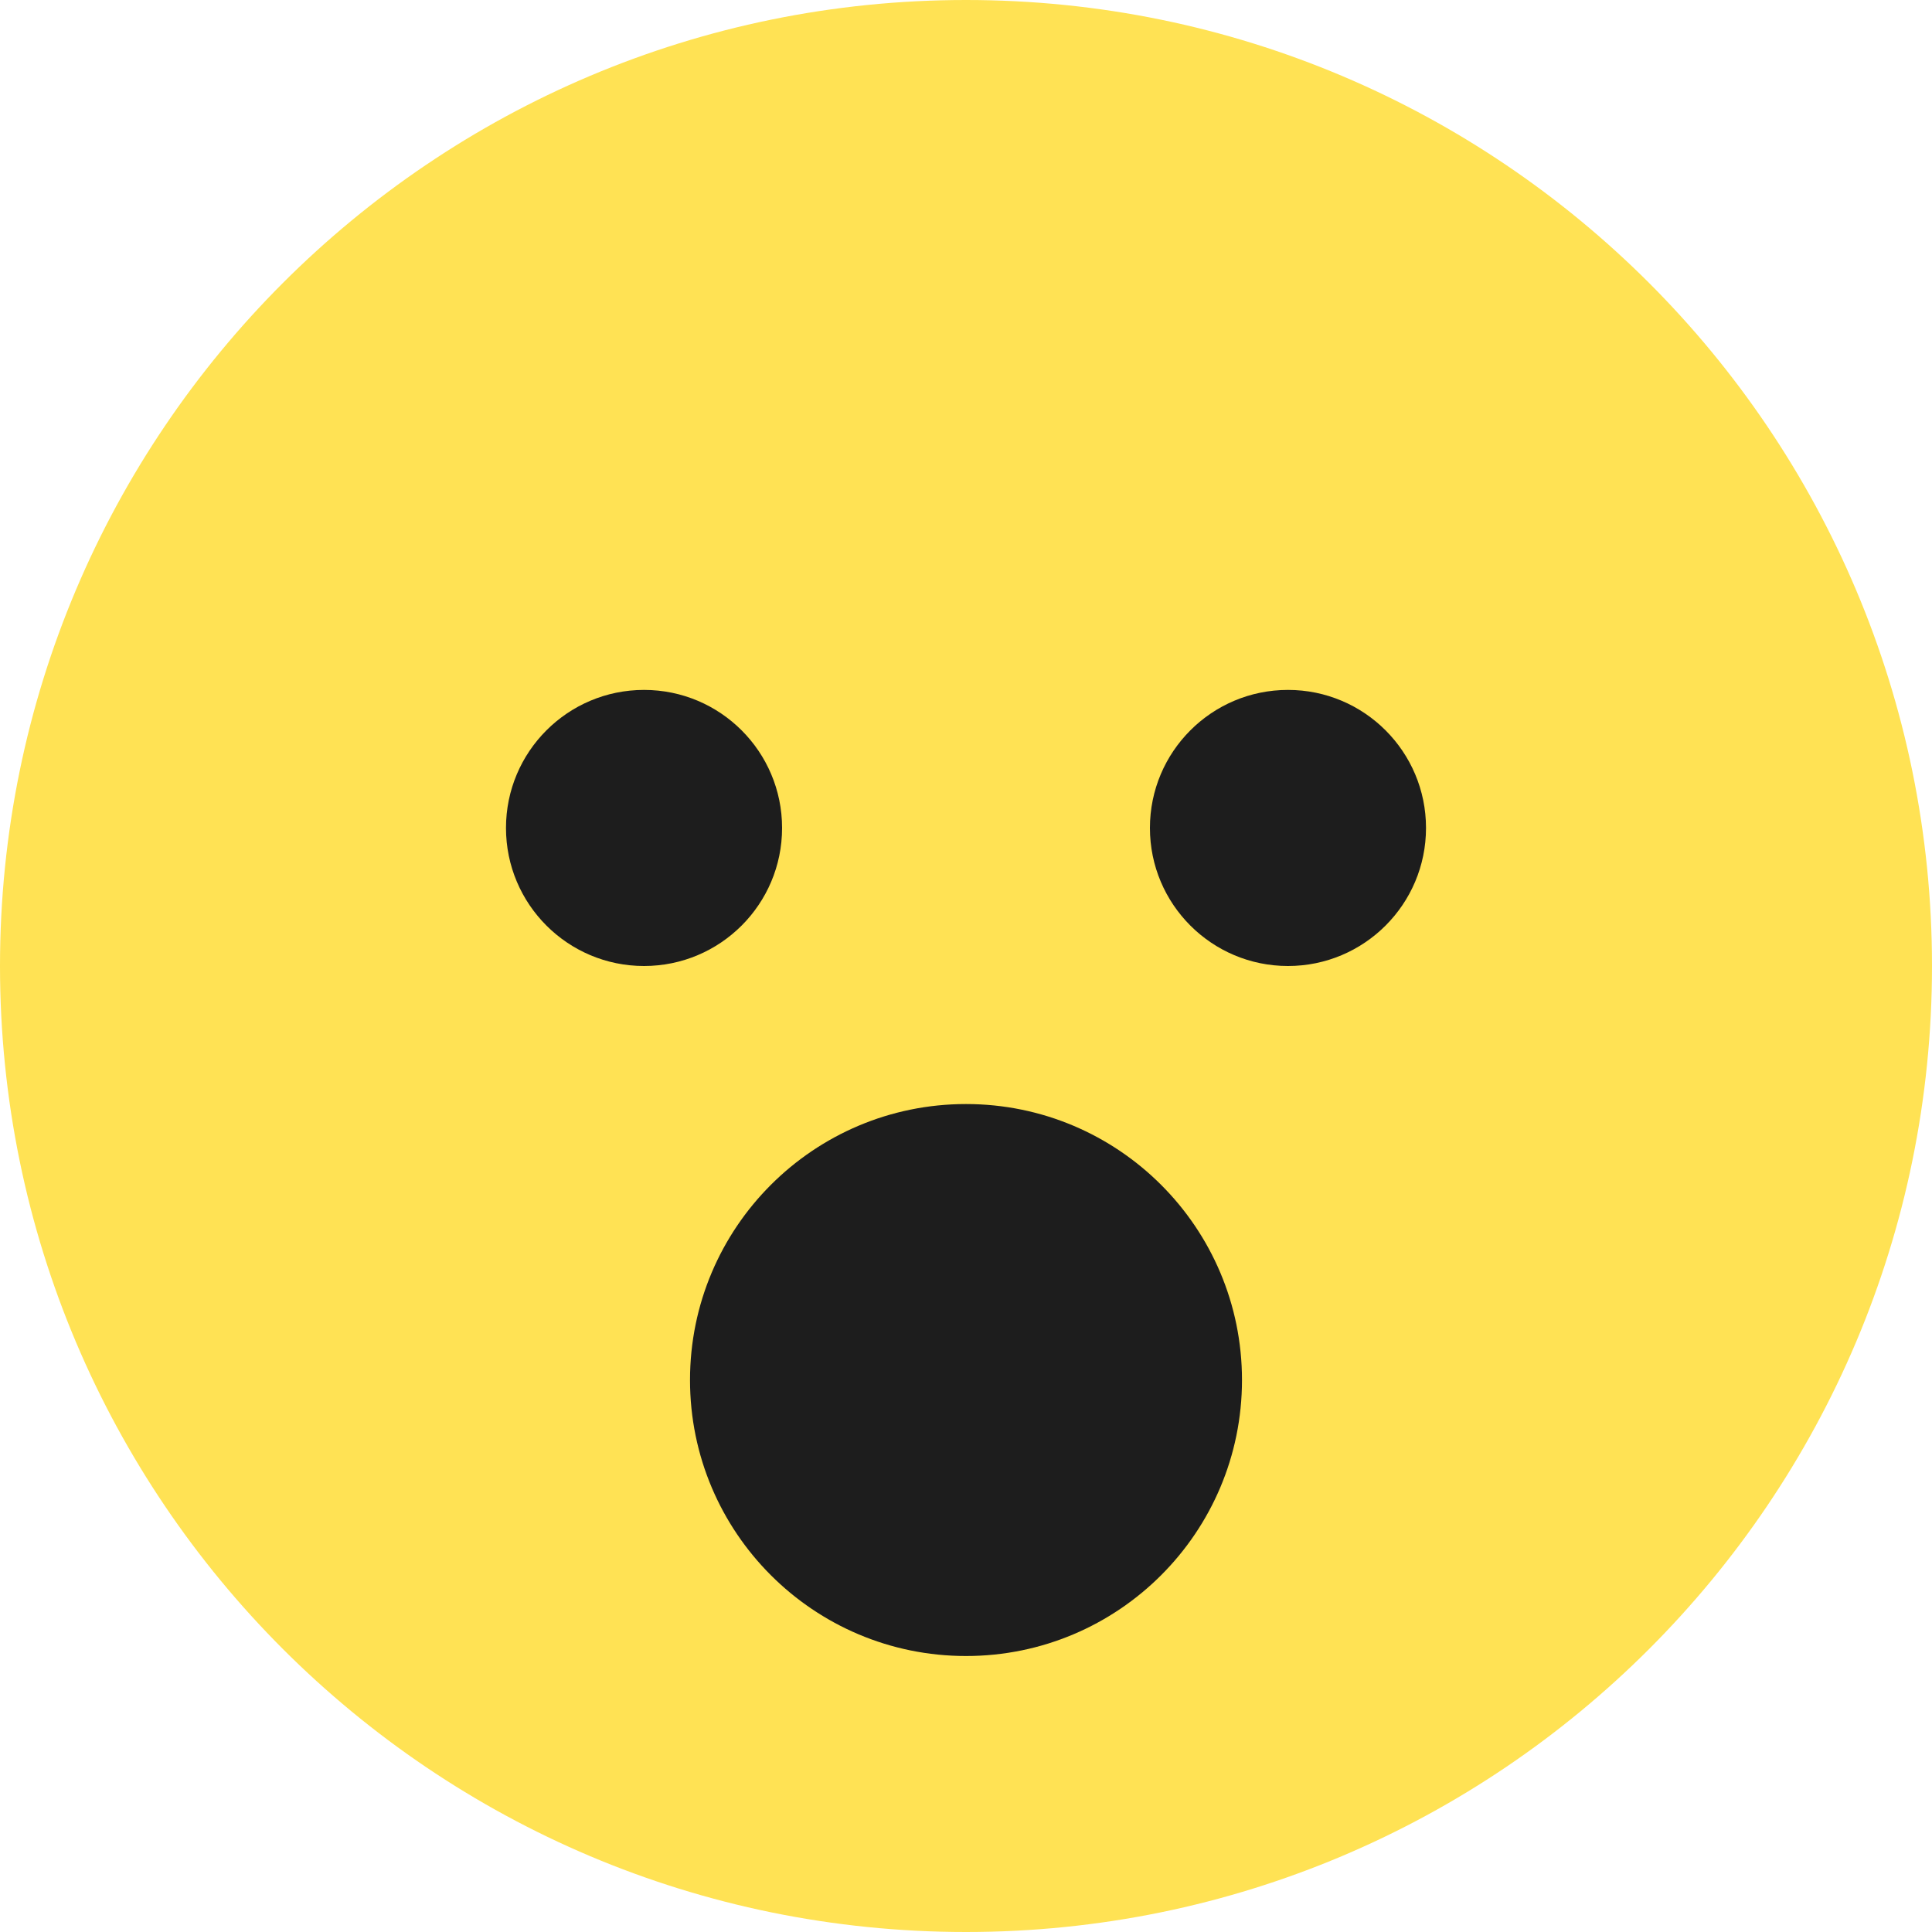
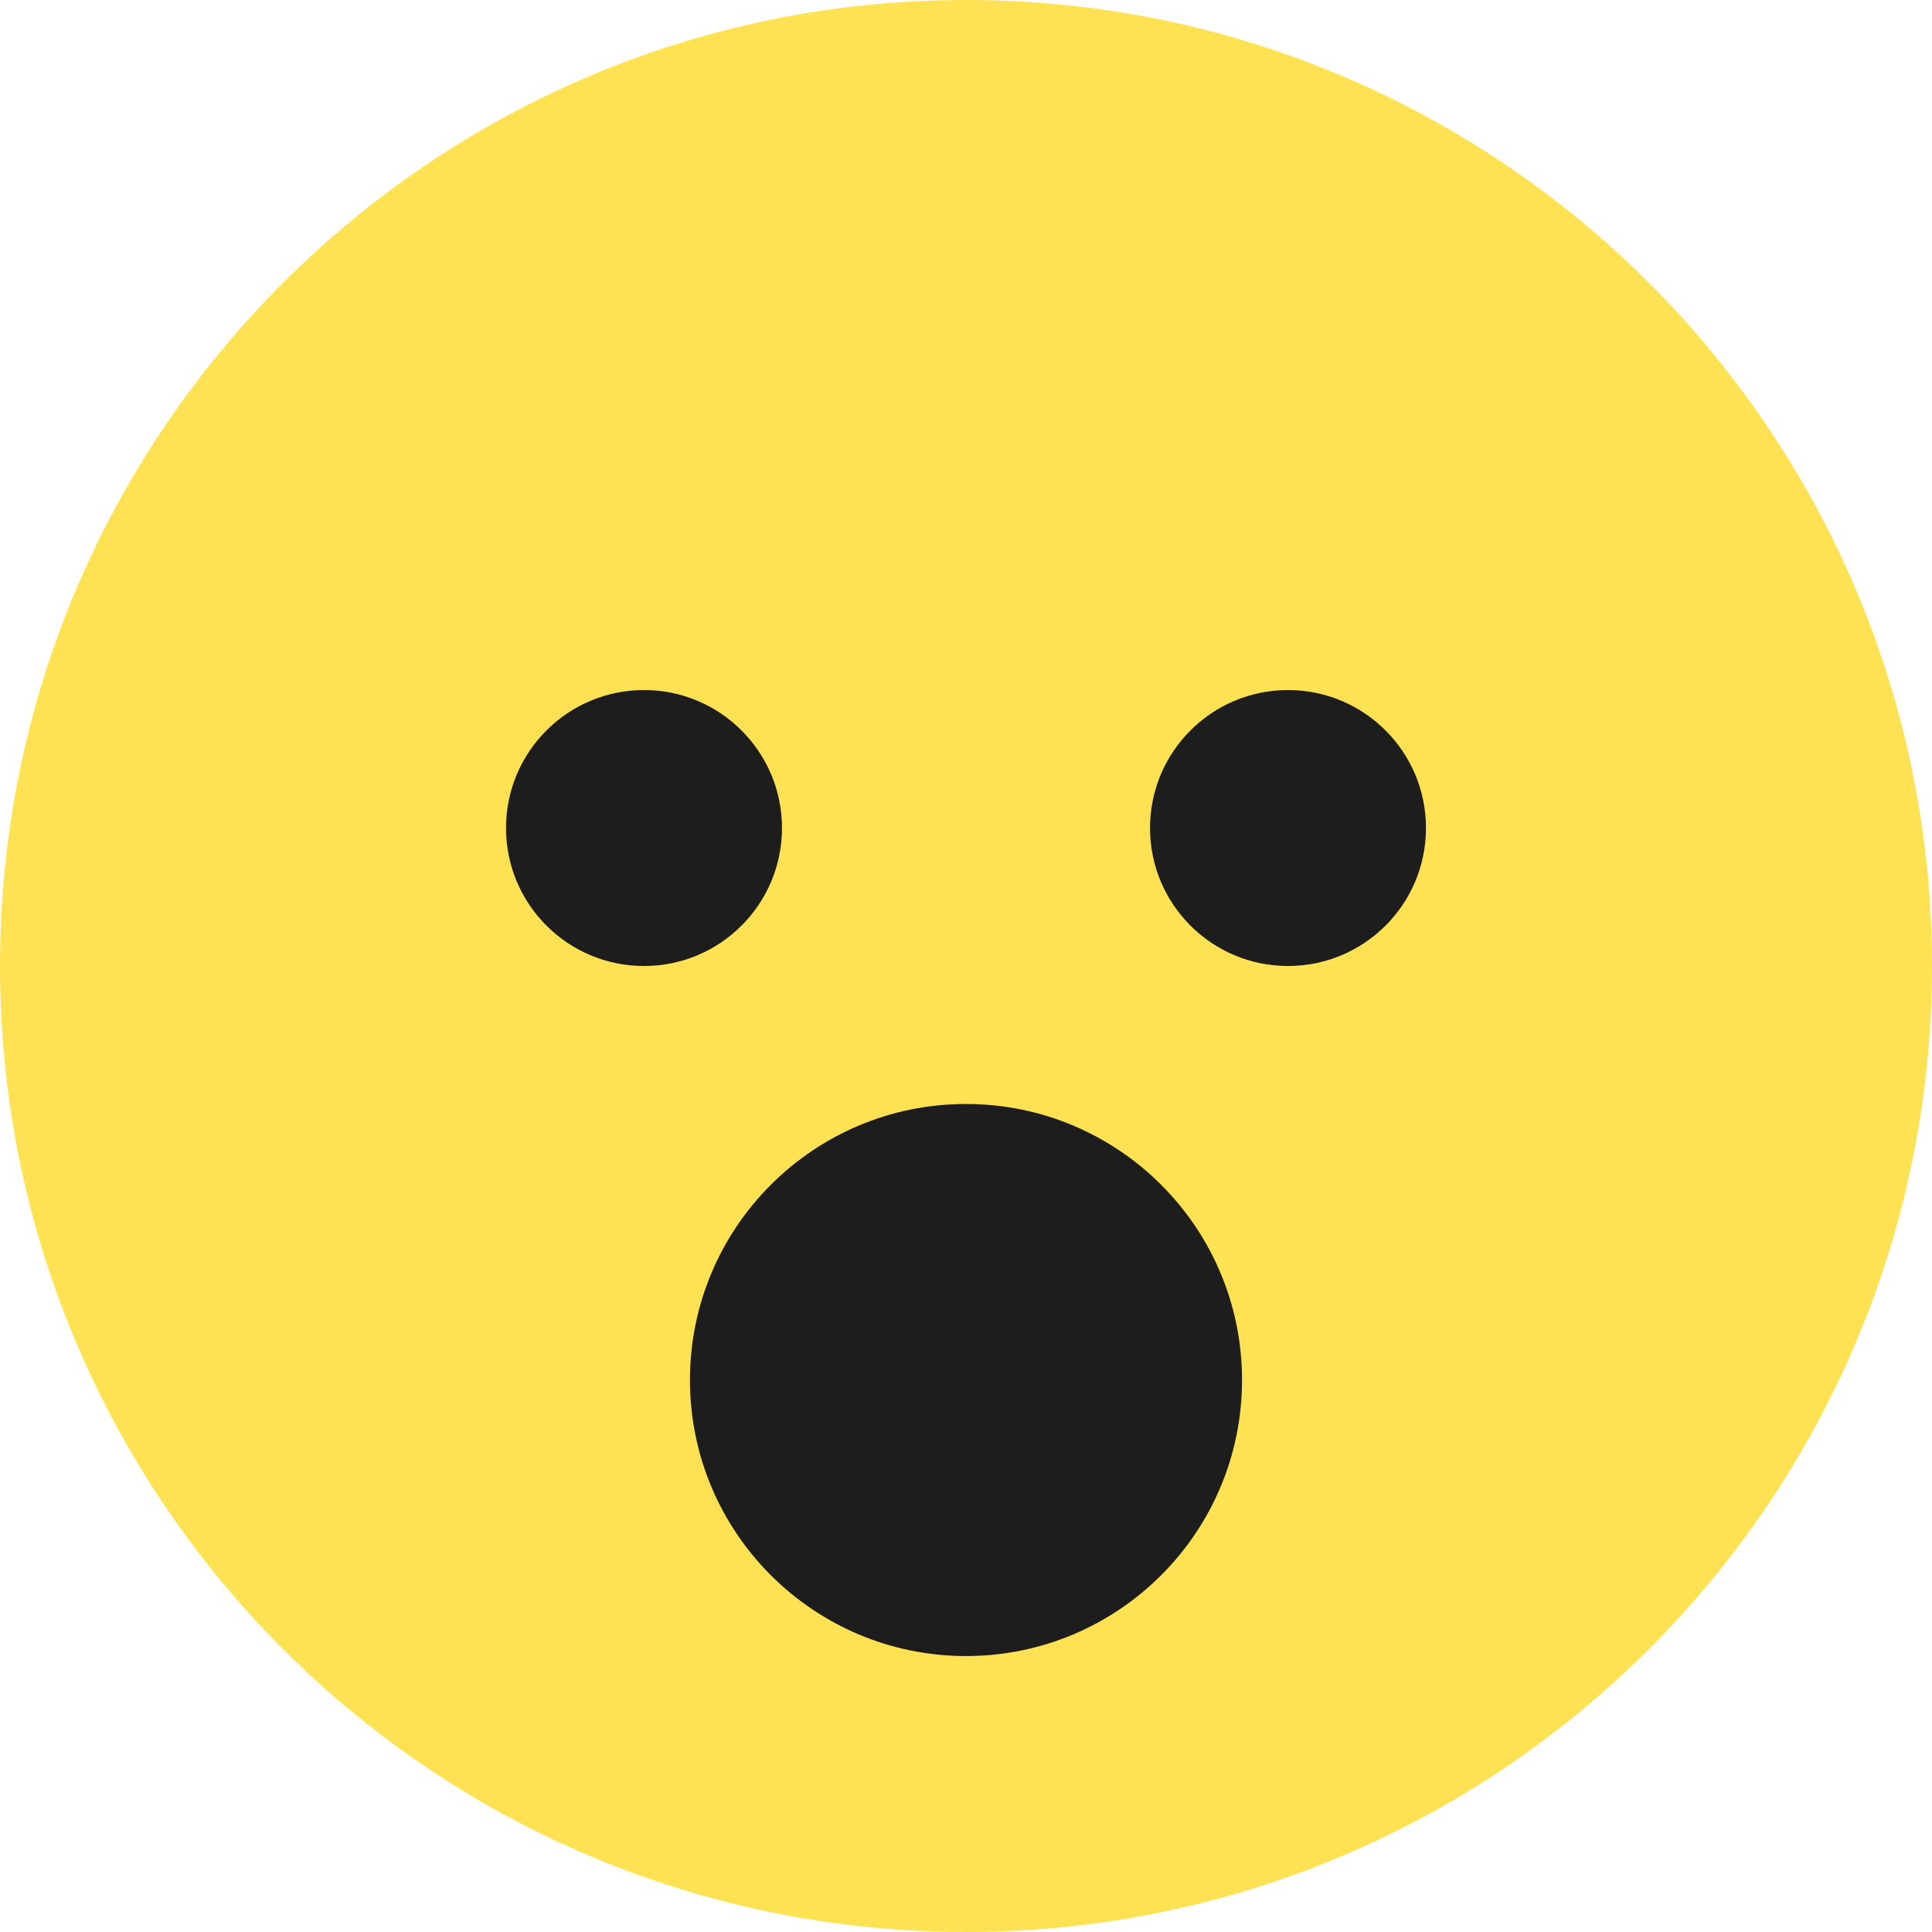
- <svg xmlns="http://www.w3.org/2000/svg" width="20" height="20" viewBox="0 0 20 20" fill="none">
-   <circle cx="10" cy="10" r="10" fill="#FFE254" />
-   <circle cx="6.667" cy="8.571" r="1.429" fill="#1D1D1D" />
-   <circle cx="13.333" cy="8.571" r="1.429" fill="#1D1D1D" />
-   <circle cx="10" cy="14.286" r="2.857" fill="#1D1D1D" />
+ <svg xmlns="http://www.w3.org/2000/svg" width="24" height="24" viewBox="0 0 24 24" fill="none">
+   <circle cx="12" cy="12" r="12" fill="#FFE254" />
+   <circle cx="8" cy="10.286" r="1.714" fill="#1D1D1D" />
+   <circle cx="16" cy="10.286" r="1.714" fill="#1D1D1D" />
+   <circle cx="12" cy="17.143" r="3.429" fill="#1D1D1D" />
</svg>
